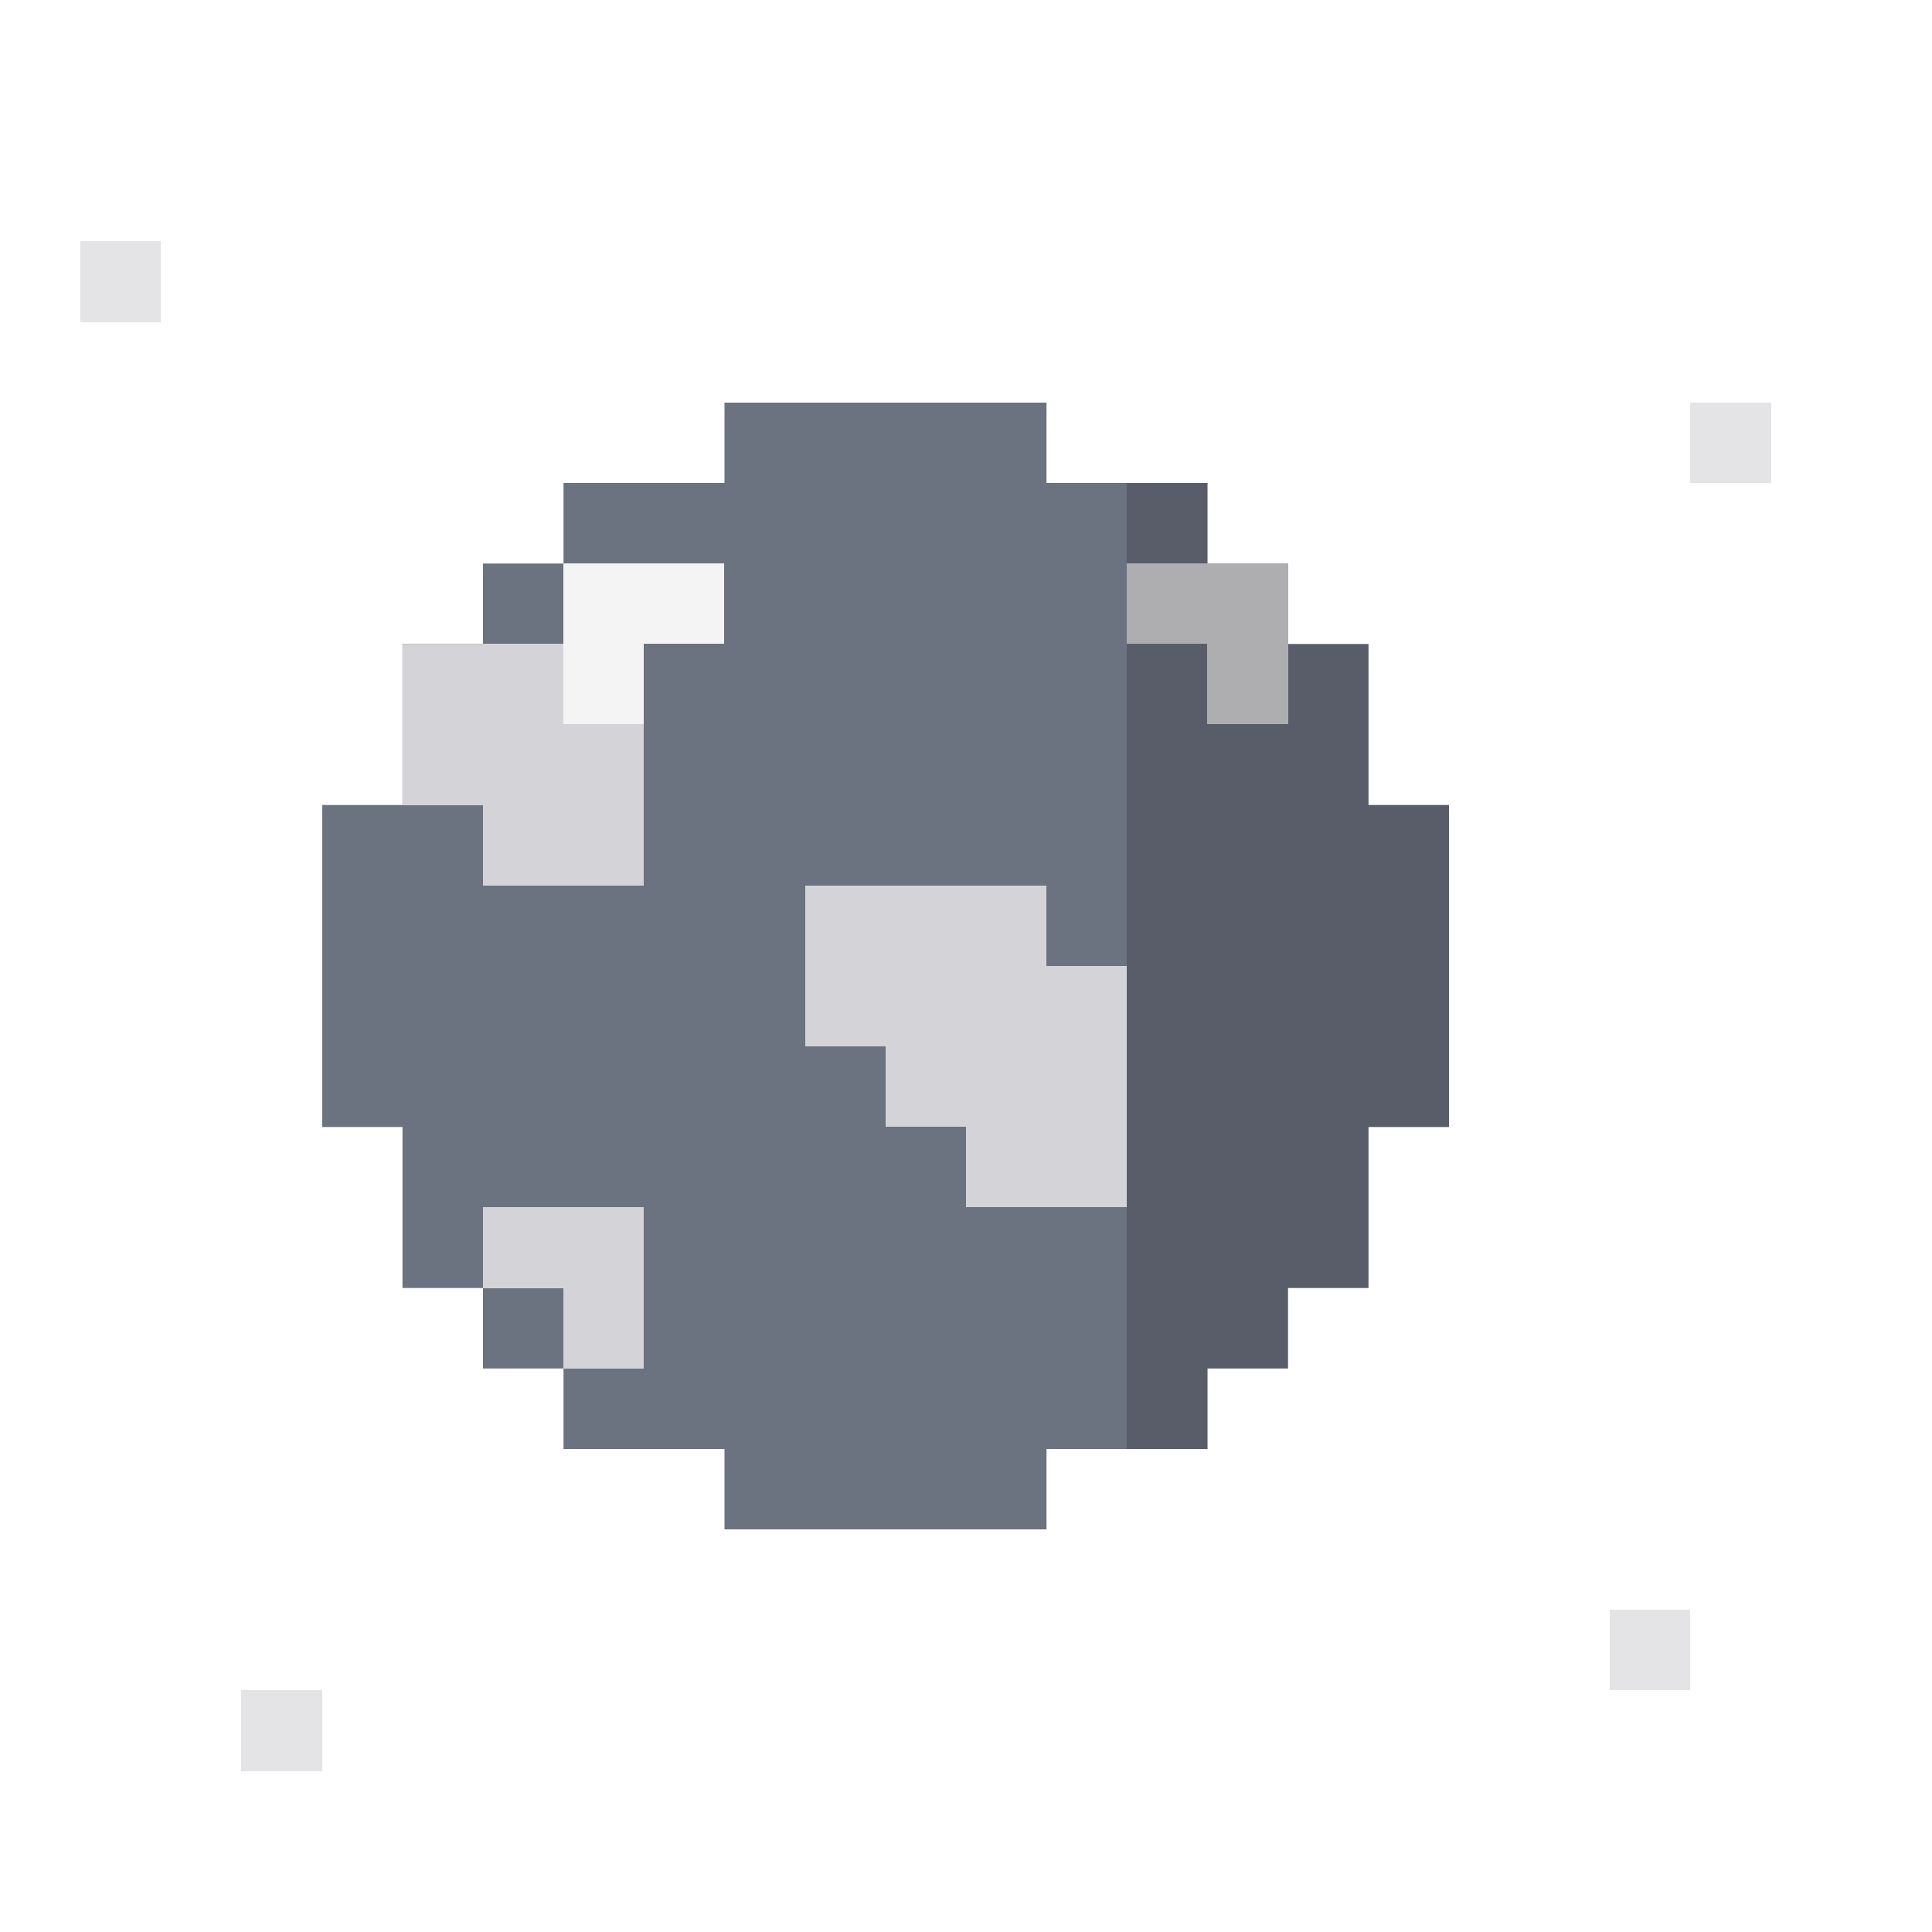
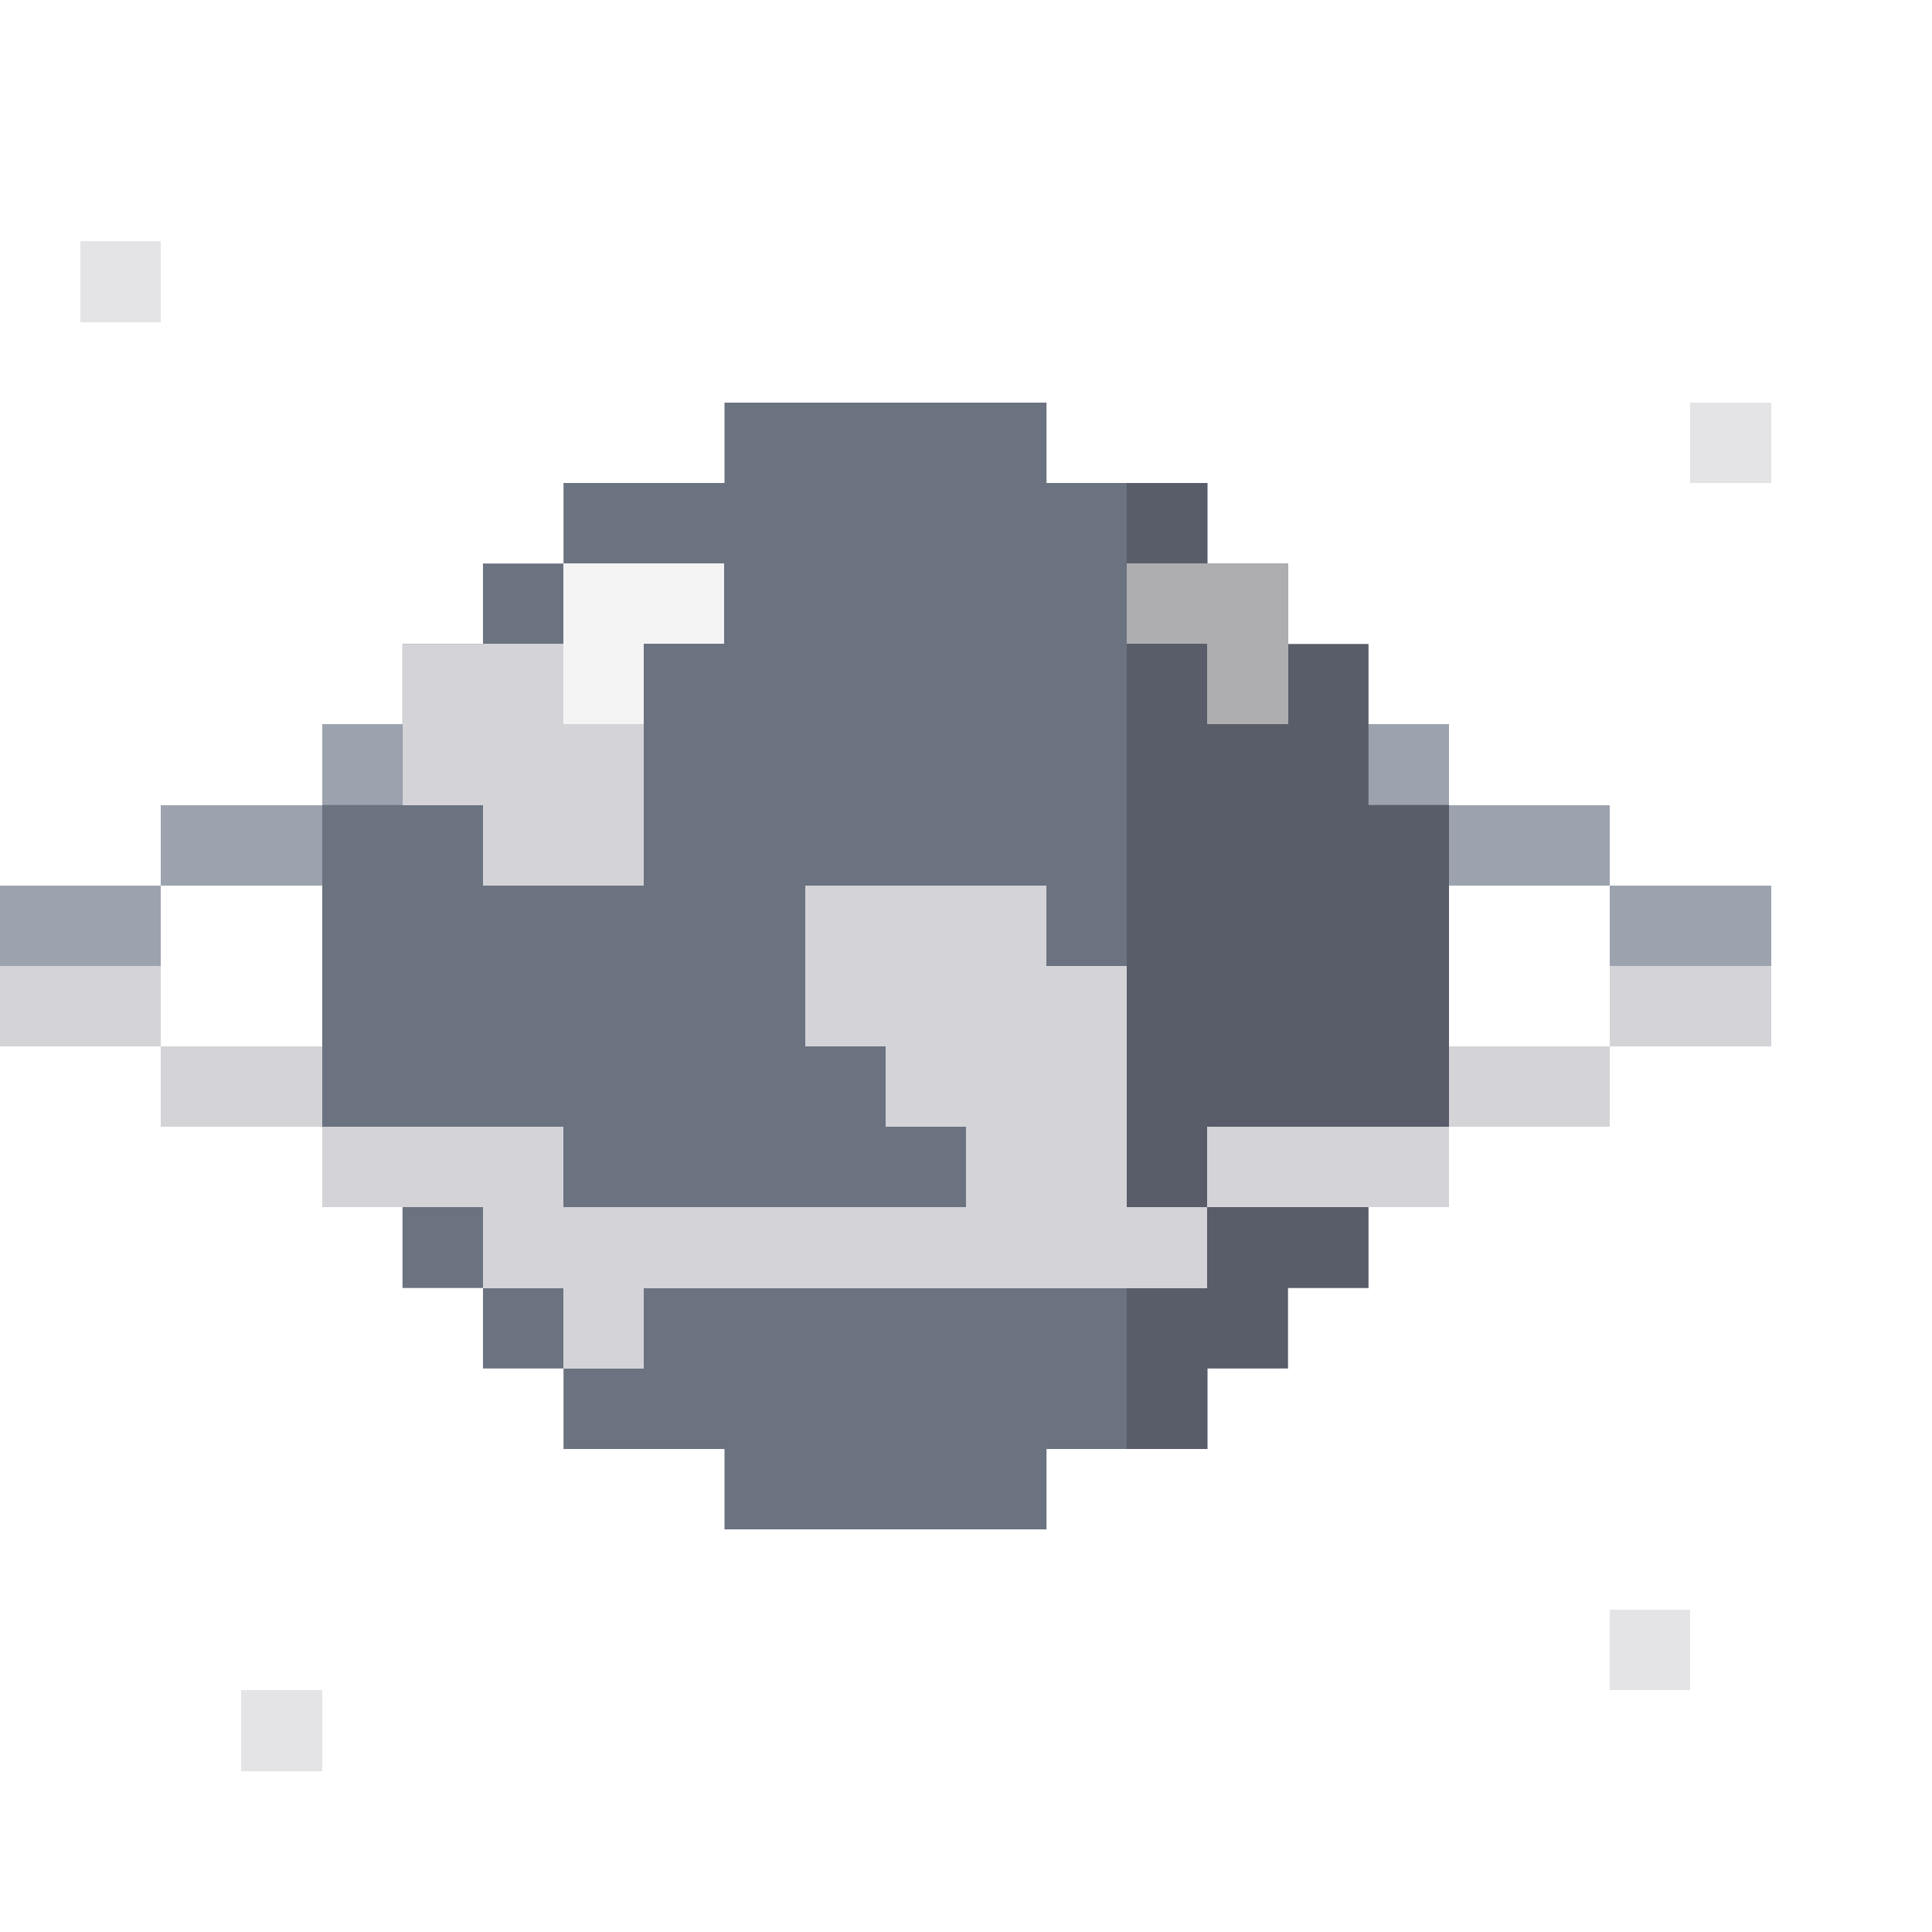
<svg xmlns="http://www.w3.org/2000/svg" viewBox="0 0 24 24" width="512" height="512" shape-rendering="crispEdges">
  <defs>
    <clipPath id="disc">
      <rect x="9" y="5" width="4" height="1" />
      <rect x="7" y="6" width="8" height="1" />
      <rect x="6" y="7" width="10" height="1" />
      <rect x="5" y="8" width="12" height="1" />
      <rect x="5" y="9" width="12" height="1" />
      <rect x="4" y="10" width="14" height="1" />
      <rect x="4" y="11" width="14" height="1" />
      <rect x="4" y="12" width="14" height="1" />
      <rect x="4" y="13" width="14" height="1" />
      <rect x="5" y="14" width="12" height="1" />
      <rect x="5" y="15" width="12" height="1" />
      <rect x="6" y="16" width="10" height="1" />
      <rect x="7" y="17" width="8" height="1" />
      <rect x="9" y="18" width="4" height="1" />
    </clipPath>
  </defs>
+   <g fill="#9ca3af">
+     <rect x="7" y="8" width="8" height="1" />
+     <rect x="4" y="9" width="3" height="1" />
+     <rect x="15" y="9" width="3" height="1" />
+     <rect x="2" y="10" width="2" height="1" />
+     <rect x="18" y="10" width="2" height="1" />
+     <rect x="0" y="11" width="2" height="1" />
+     <rect x="20" y="11" width="2" height="1" />
+   </g>
  <g clip-path="url(#disc)">
    <rect x="4" y="5" width="14" height="14" fill="#6b7280" />
    <g>
      <animateTransform attributeName="transform" type="translate" from="0 0" to="-14 0" dur="14s" repeatCount="indefinite" />
      <g fill="#d4d4d8" id="land">
        <rect x="5" y="8" width="2" height="1" />
        <rect x="5" y="9" width="3" height="1" />
        <rect x="6" y="10" width="2" height="1" />
        <rect x="10" y="11" width="3" height="1" />
        <rect x="10" y="12" width="4" height="1" />
        <rect x="11" y="13" width="3" height="1" />
        <rect x="12" y="14" width="2" height="1" />
        <rect x="14" y="7" width="2" height="1" />
        <rect x="15" y="8" width="1" height="1" />
        <rect x="6" y="15" width="2" height="1" />
        <rect x="7" y="16" width="1" height="1" />
      </g>
      <g fill="#d4d4d8" transform="translate(14 0)">
        <rect x="5" y="8" width="2" height="1" />
        <rect x="5" y="9" width="3" height="1" />
        <rect x="6" y="10" width="2" height="1" />
        <rect x="10" y="11" width="3" height="1" />
        <rect x="10" y="12" width="4" height="1" />
        <rect x="11" y="13" width="3" height="1" />
        <rect x="12" y="14" width="2" height="1" />
        <rect x="14" y="7" width="2" height="1" />
        <rect x="15" y="8" width="1" height="1" />
        <rect x="6" y="15" width="2" height="1" />
        <rect x="7" y="16" width="1" height="1" />
      </g>
    </g>
    <rect x="14" y="5" width="4" height="14" fill="#000000" opacity="0.18" />
  </g>
  <g fill="#f4f4f5">
    <rect x="7" y="7" width="1" height="1" />
    <rect x="8" y="7" width="1" height="1" />
    <rect x="7" y="8" width="1" height="1" />
  </g>
+   <g fill="#d4d4d8">
+     <rect x="0" y="12" width="2" height="1" />
+     <rect x="20" y="12" width="2" height="1" />
+     <rect x="2" y="13" width="2" height="1" />
+     <rect x="18" y="13" width="2" height="1" />
+     <rect x="4" y="14" width="3" height="1" />
+     <rect x="15" y="14" width="3" height="1" />
+     <rect x="7" y="15" width="8" height="1" />
+   </g>
  <g fill="#e4e4e7">
    <rect x="1" y="3" width="1" height="1">
      <animate attributeName="opacity" values="0.2;1;0.2" dur="3s" begin="0s" repeatCount="indefinite" />
    </rect>
    <rect x="21" y="5" width="1" height="1">
      <animate attributeName="opacity" values="1;0.2;1" dur="2.4s" begin="0.6s" repeatCount="indefinite" />
    </rect>
    <rect x="20" y="20" width="1" height="1">
      <animate attributeName="opacity" values="0.3;1;0.3" dur="3.6s" begin="1.1s" repeatCount="indefinite" />
    </rect>
    <rect x="3" y="21" width="1" height="1">
      <animate attributeName="opacity" values="1;0.3;1" dur="2.8s" begin="0.3s" repeatCount="indefinite" />
    </rect>
  </g>
</svg>
